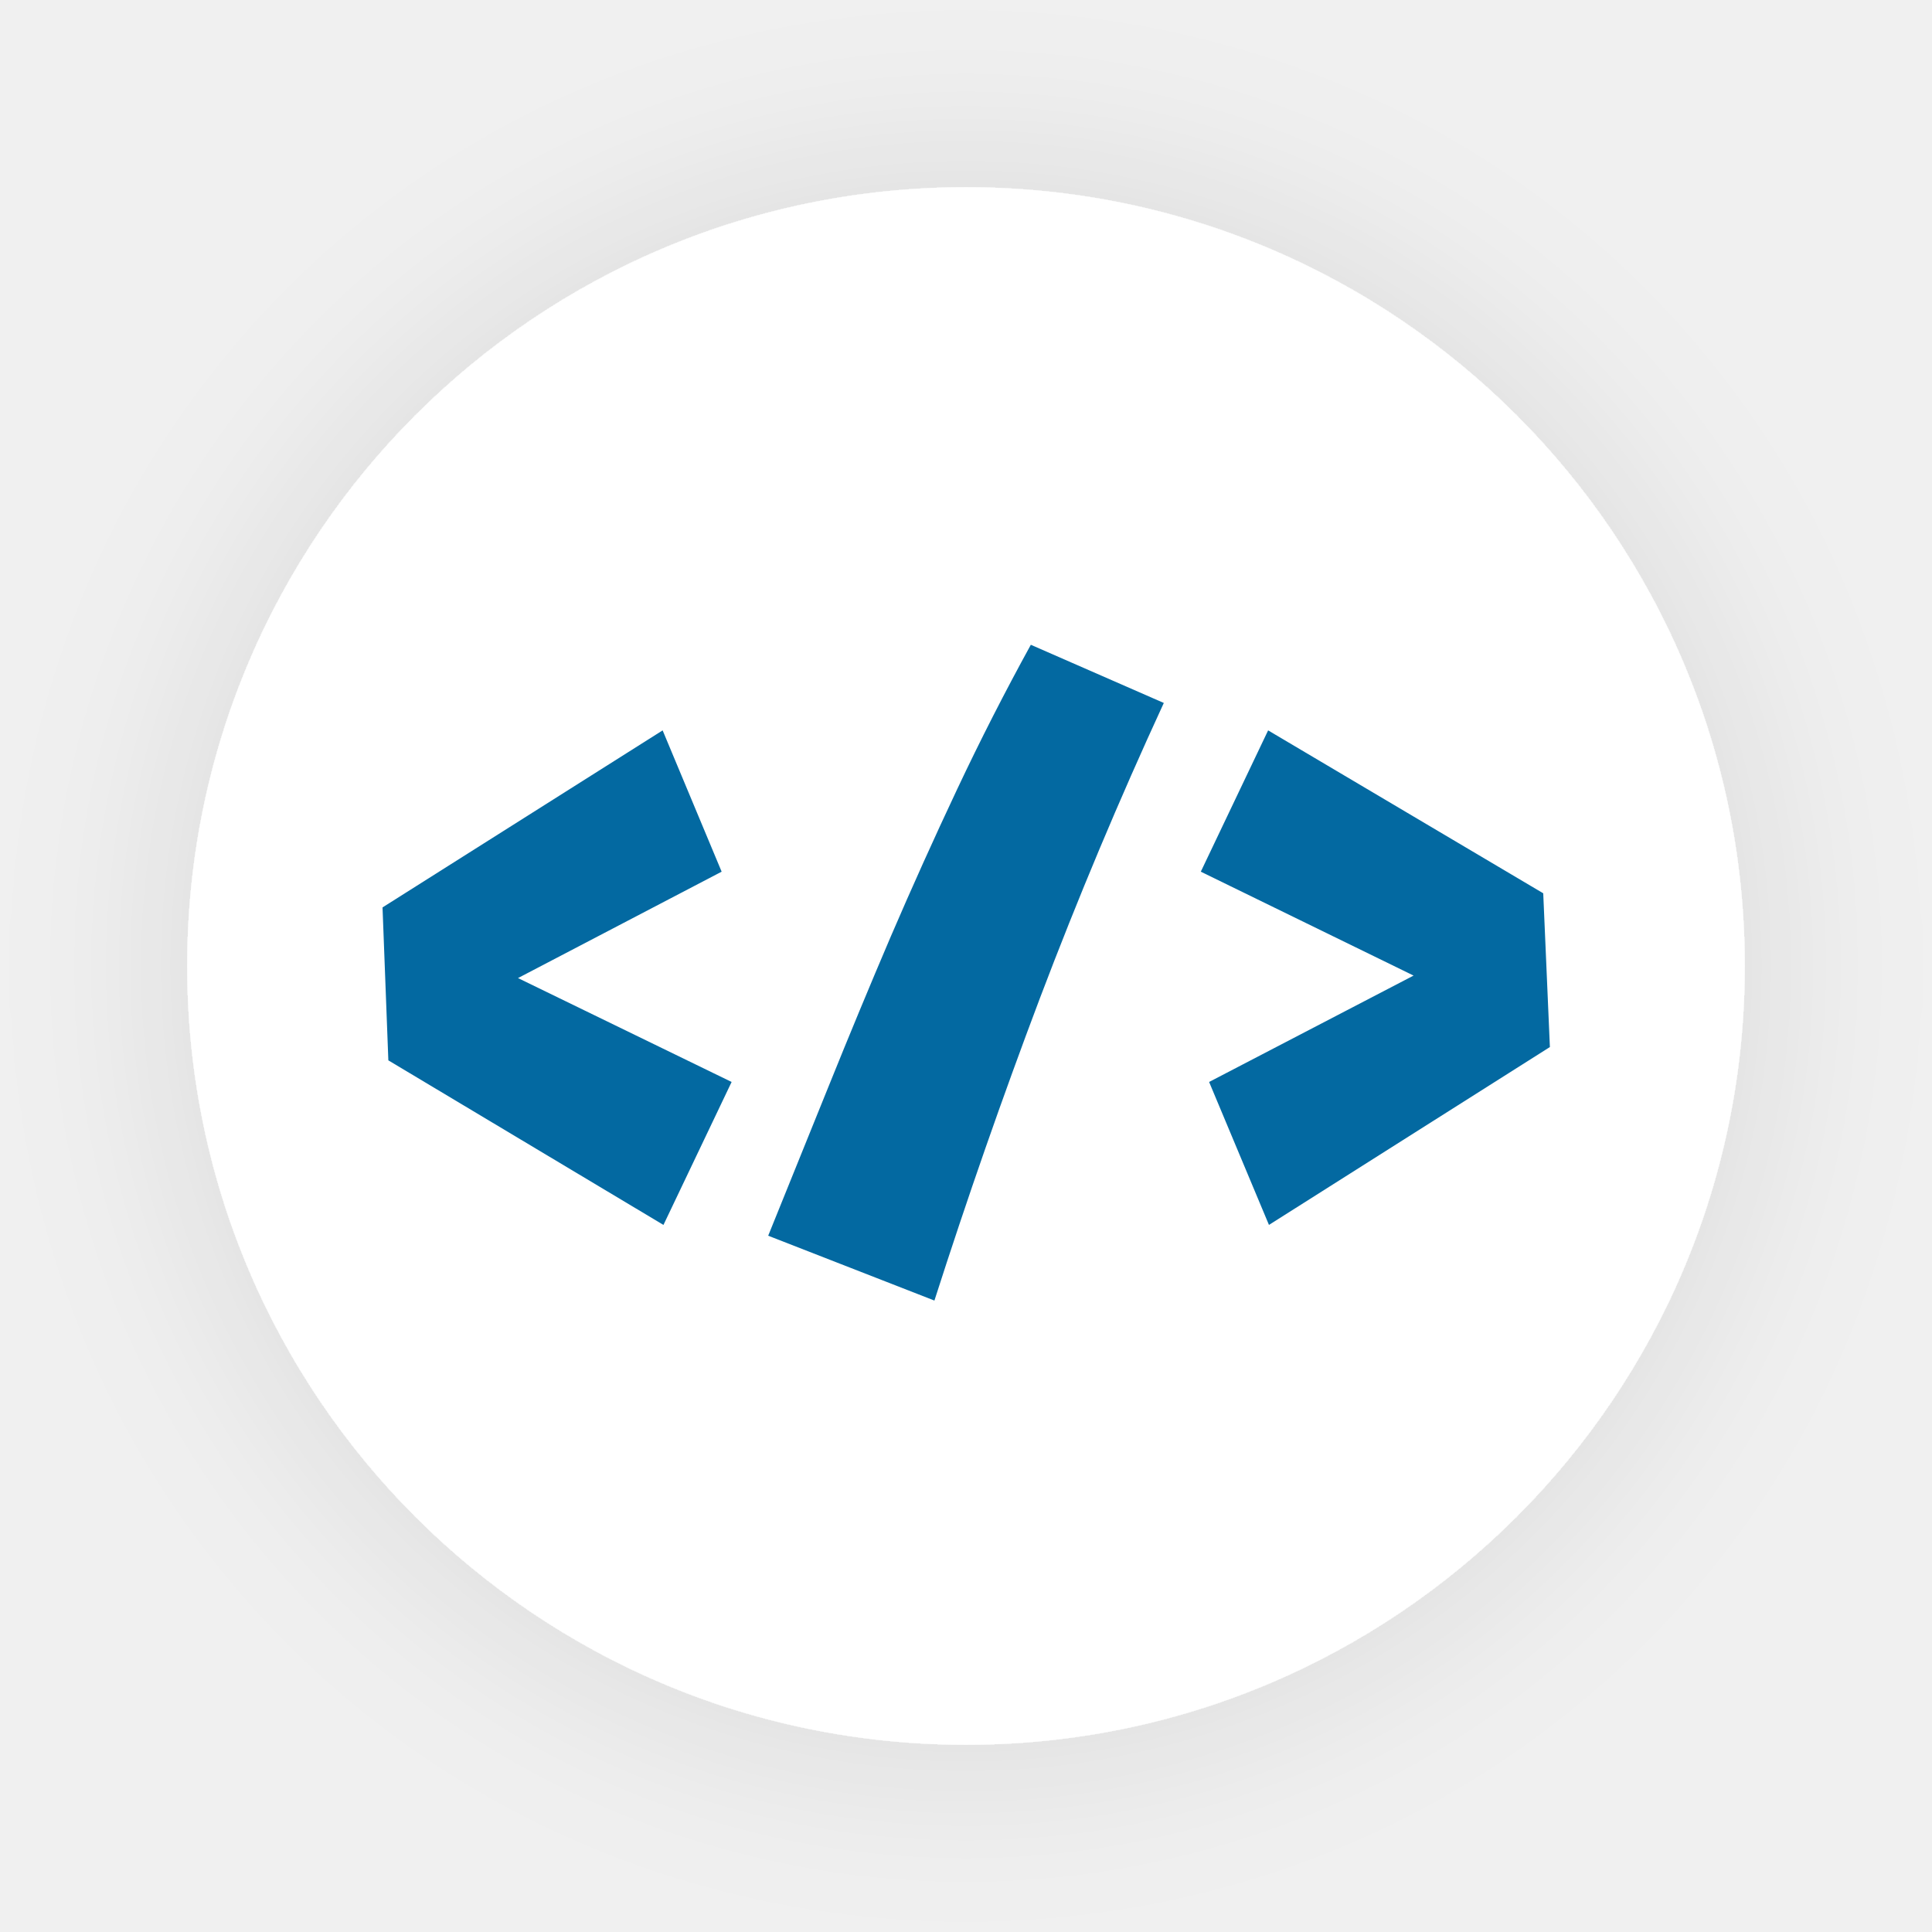
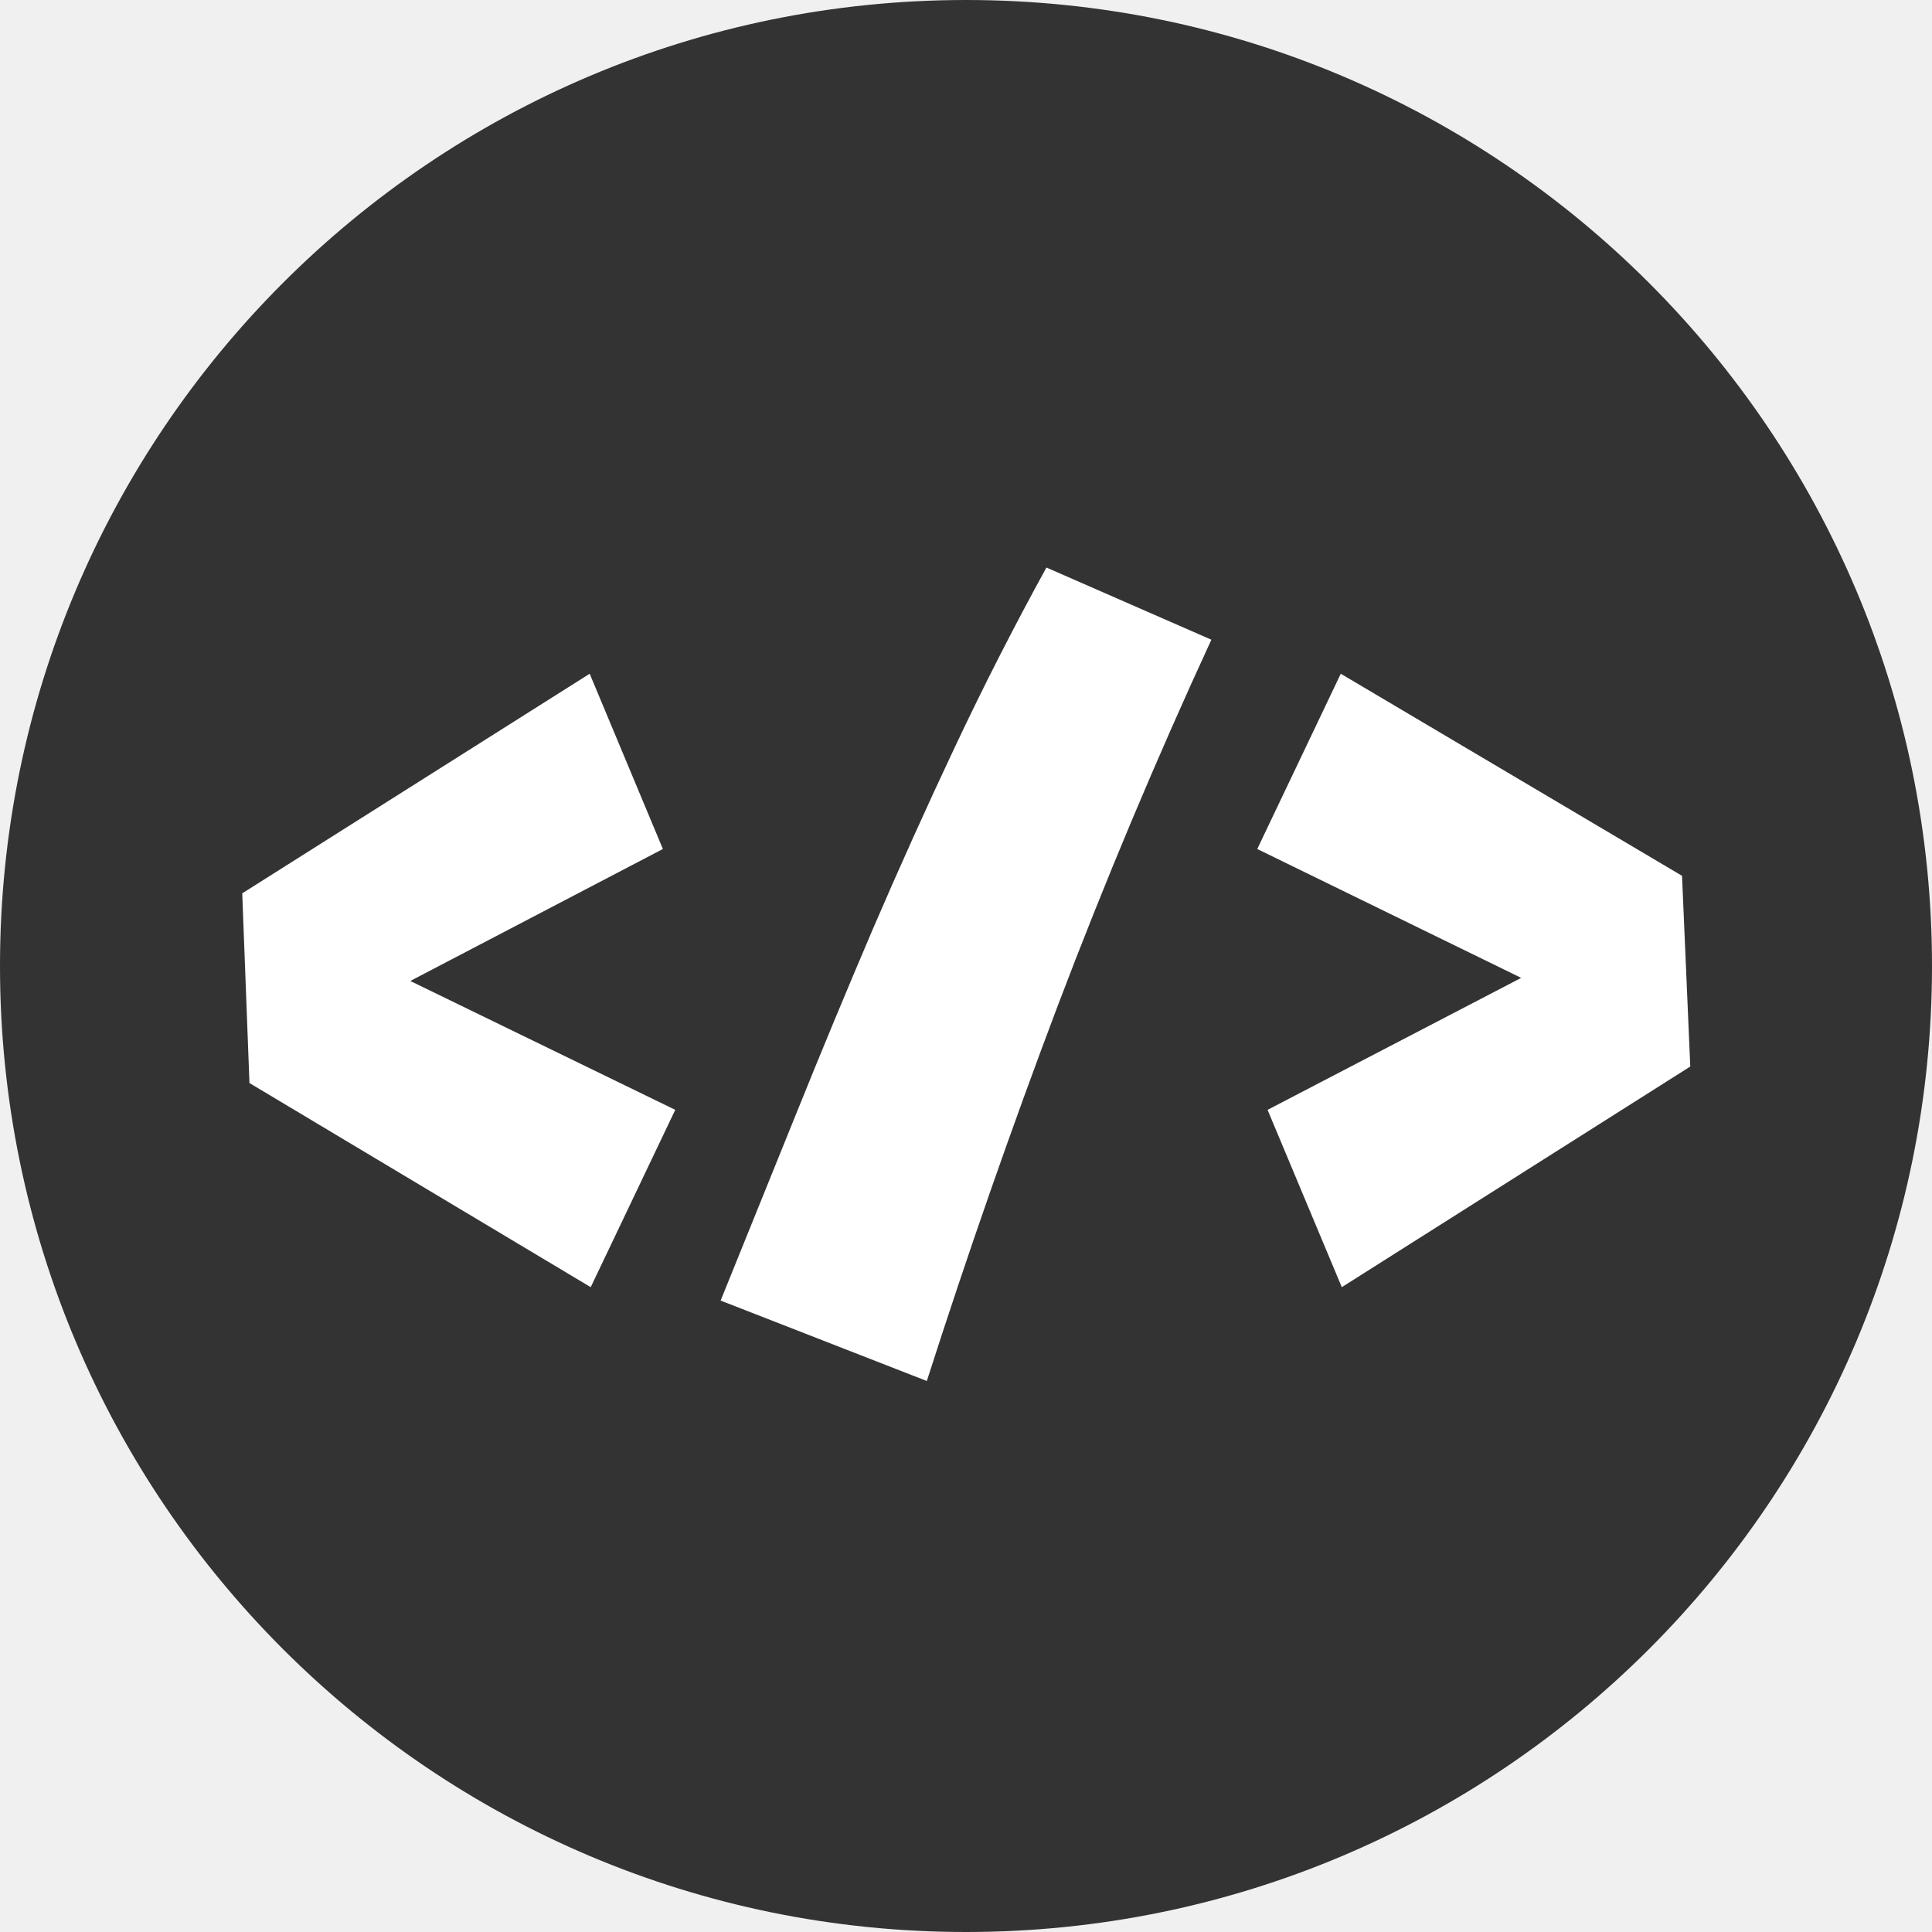
- <svg xmlns="http://www.w3.org/2000/svg" width="227" height="227" viewBox="0 0 227 227" fill="none">
-   <g filter="url(#filter0_d_7_66)">
-     <rect x="22" y="22" width="183" height="183" rx="91.5" fill="white" />
-   </g>
-   <path d="M77.953 143.922L45.629 124.586L44.945 106.617L77.856 85.816L84.789 102.418L60.863 114.918L85.961 127.125L77.953 143.922ZM136.742 82.594C131.501 93.954 126.651 105.51 122.191 117.262C117.764 128.98 113.63 140.829 109.789 152.809L90.258 145.191C92.634 139.299 95.01 133.424 97.387 127.564C99.763 121.673 102.188 115.829 104.662 110.035C107.169 104.208 109.773 98.43 112.475 92.701C115.176 86.972 118.057 81.324 121.117 75.758L136.742 82.594ZM149.096 143.922L142.064 127.125L166.088 114.625L141.088 102.418L148.998 85.816L181.322 104.957L182.104 123.023L149.096 143.922Z" fill="#0369A1" />
-   <defs>
-     <filter id="filter0_d_7_66" x="0" y="0" width="227" height="227" filterUnits="userSpaceOnUse" color-interpolation-filters="sRGB">
-       <feFlood flood-opacity="0" result="BackgroundImageFix" />
-       <feColorMatrix in="SourceAlpha" type="matrix" values="0 0 0 0 0 0 0 0 0 0 0 0 0 0 0 0 0 0 127 0" result="hardAlpha" />
-       <feOffset />
-       <feGaussianBlur stdDeviation="11" />
-       <feComposite in2="hardAlpha" operator="out" />
-       <feColorMatrix type="matrix" values="0 0 0 0 0 0 0 0 0 0 0 0 0 0 0 0 0 0 0.1 0" />
-       <feBlend mode="normal" in2="BackgroundImageFix" result="effect1_dropShadow_7_66" />
-       <feBlend mode="normal" in="SourceGraphic" in2="effect1_dropShadow_7_66" result="shape" />
-     </filter>
-   </defs>
+ <svg xmlns="http://www.w3.org/2000/svg" width="183" height="183" viewBox="0 0 183 183" fill="none">
+   <rect width="183" height="183" rx="91.5" fill="#333333" />
+   <path d="M55.953 121.922L23.629 102.586L22.945 84.617L55.855 63.816L62.789 80.418L38.863 92.918L63.961 105.125L55.953 121.922ZM114.742 60.594C109.501 71.954 104.651 83.51 100.191 95.262C95.764 106.98 91.63 118.829 87.789 130.809L68.258 123.191C70.634 117.299 73.01 111.424 75.387 105.564C77.763 99.672 80.188 93.829 82.662 88.035C85.169 82.208 87.773 76.43 90.475 70.701C93.176 64.972 96.057 59.324 99.117 53.758L114.742 60.594ZM127.096 121.922L120.064 105.125L144.088 92.625L119.088 80.418L126.998 63.816L159.322 82.957L160.104 101.023L127.096 121.922Z" fill="white" />
</svg>
